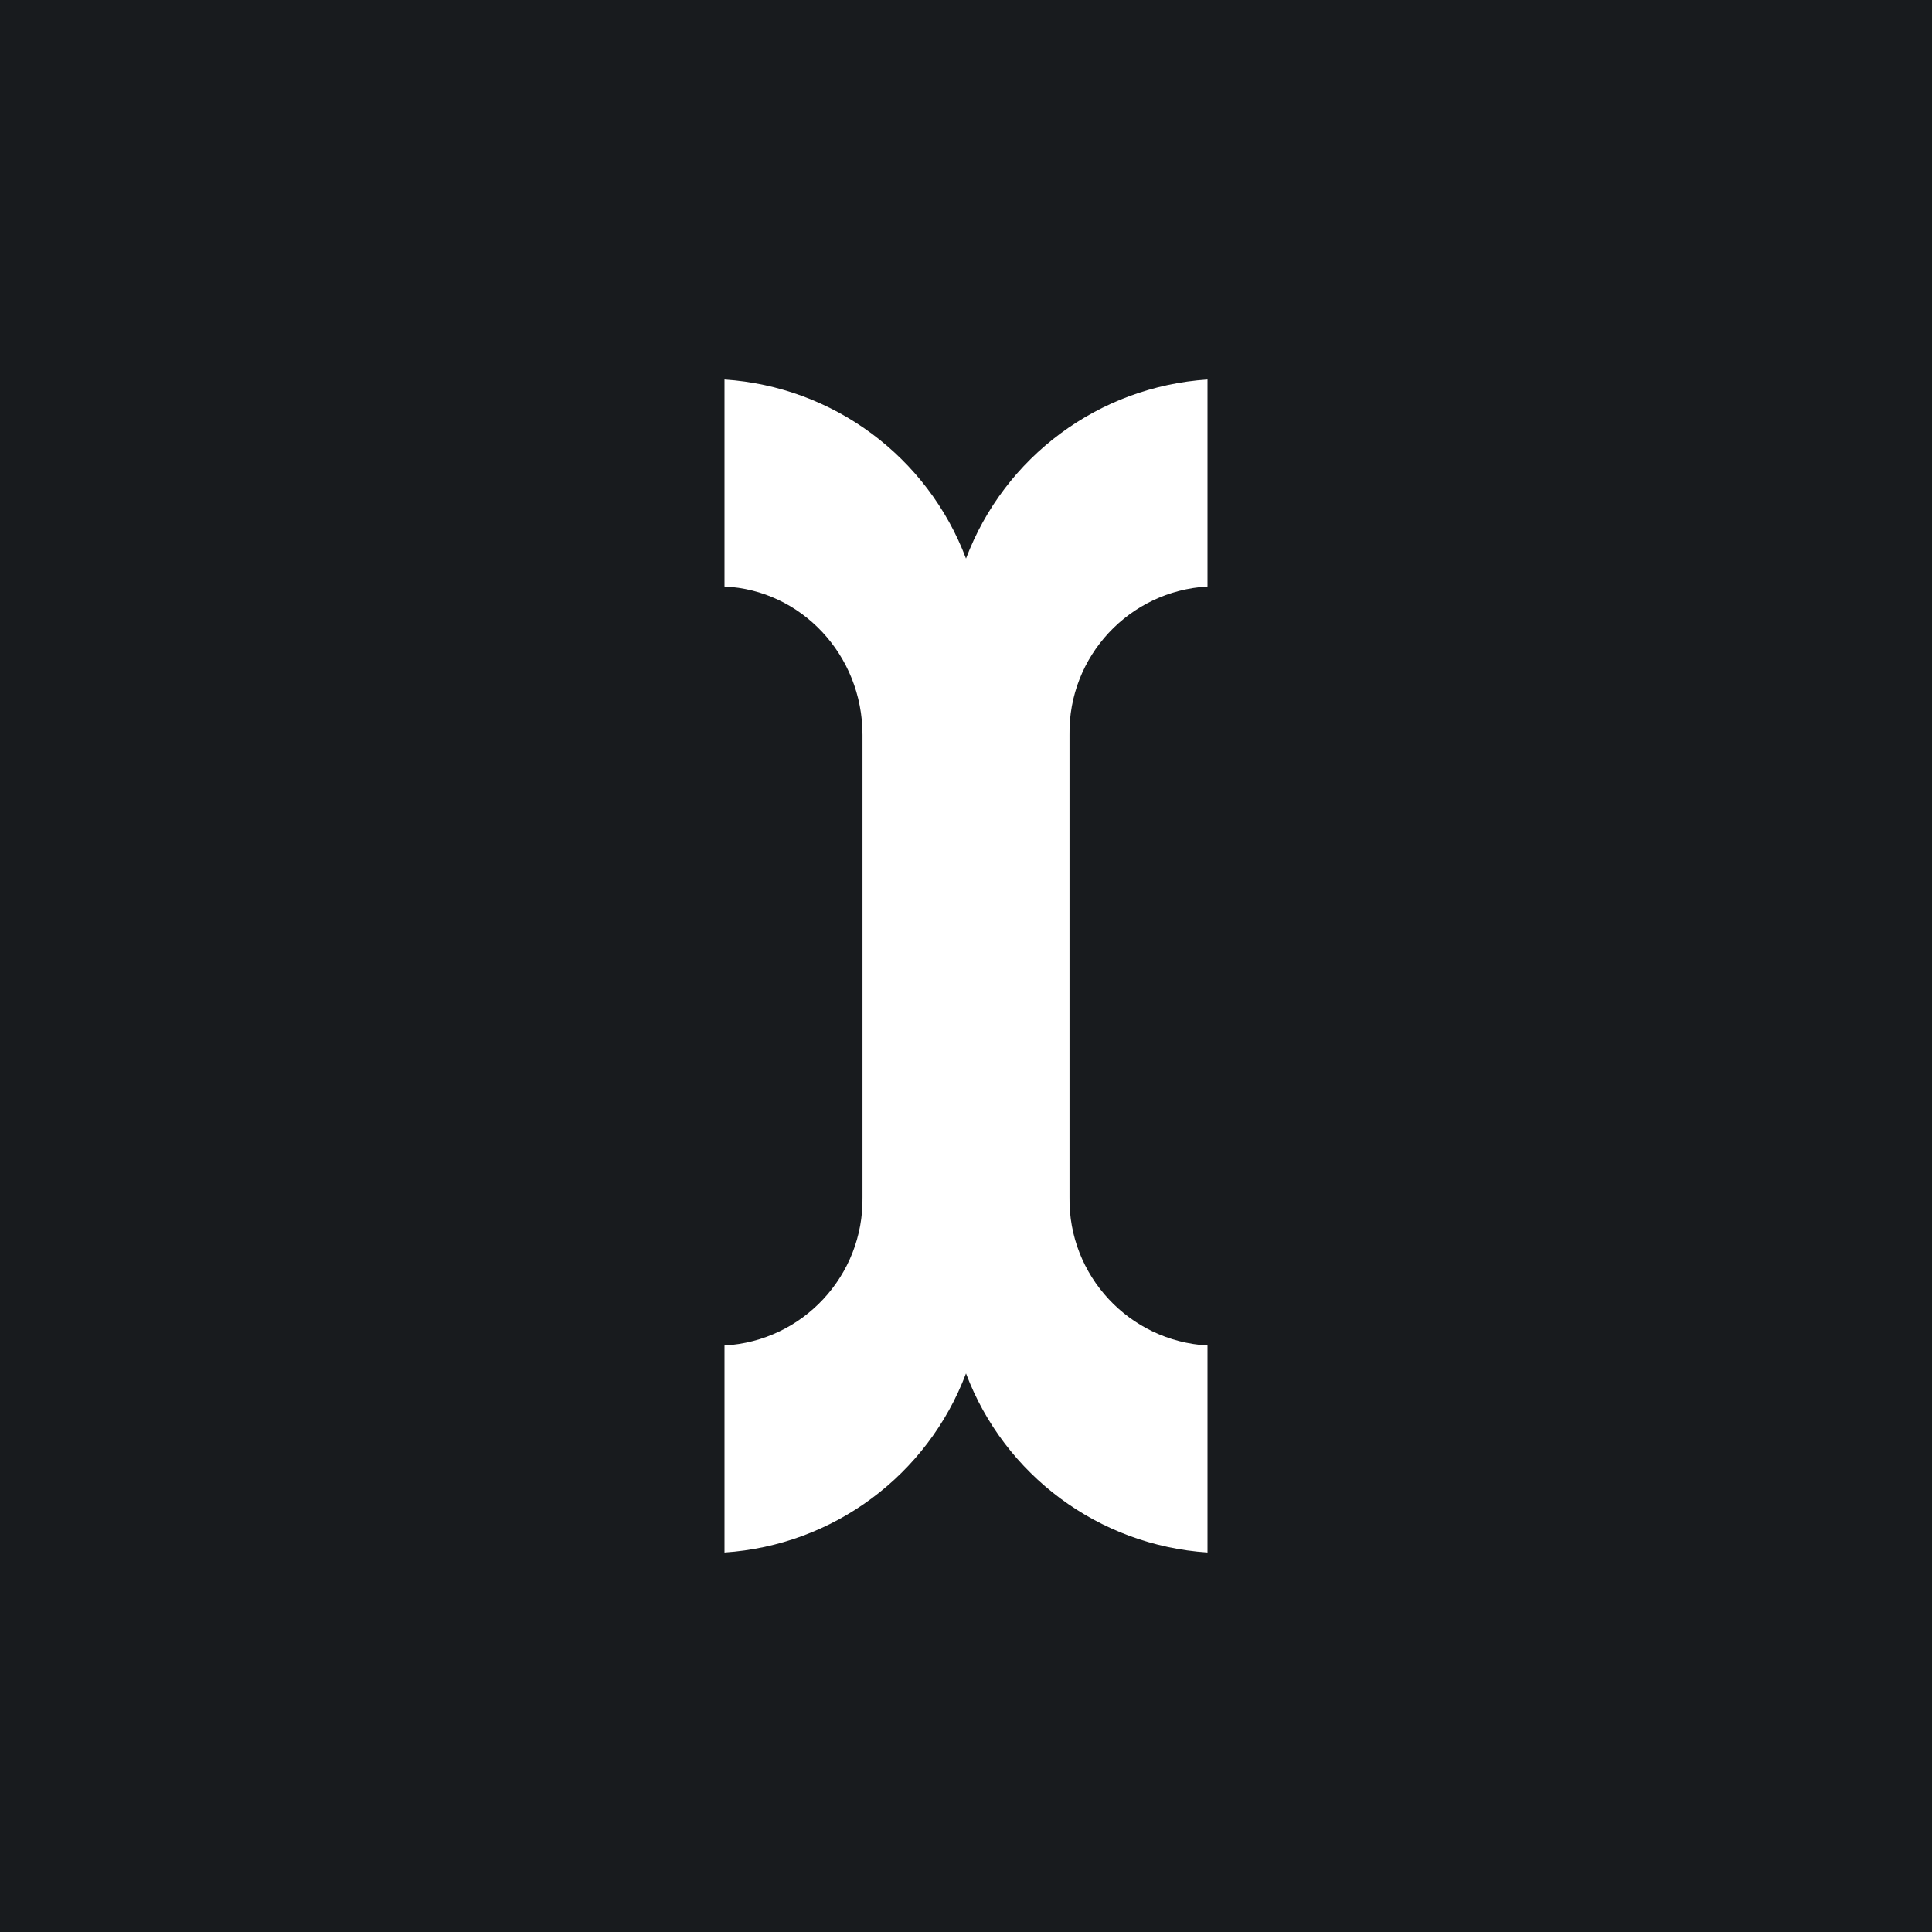
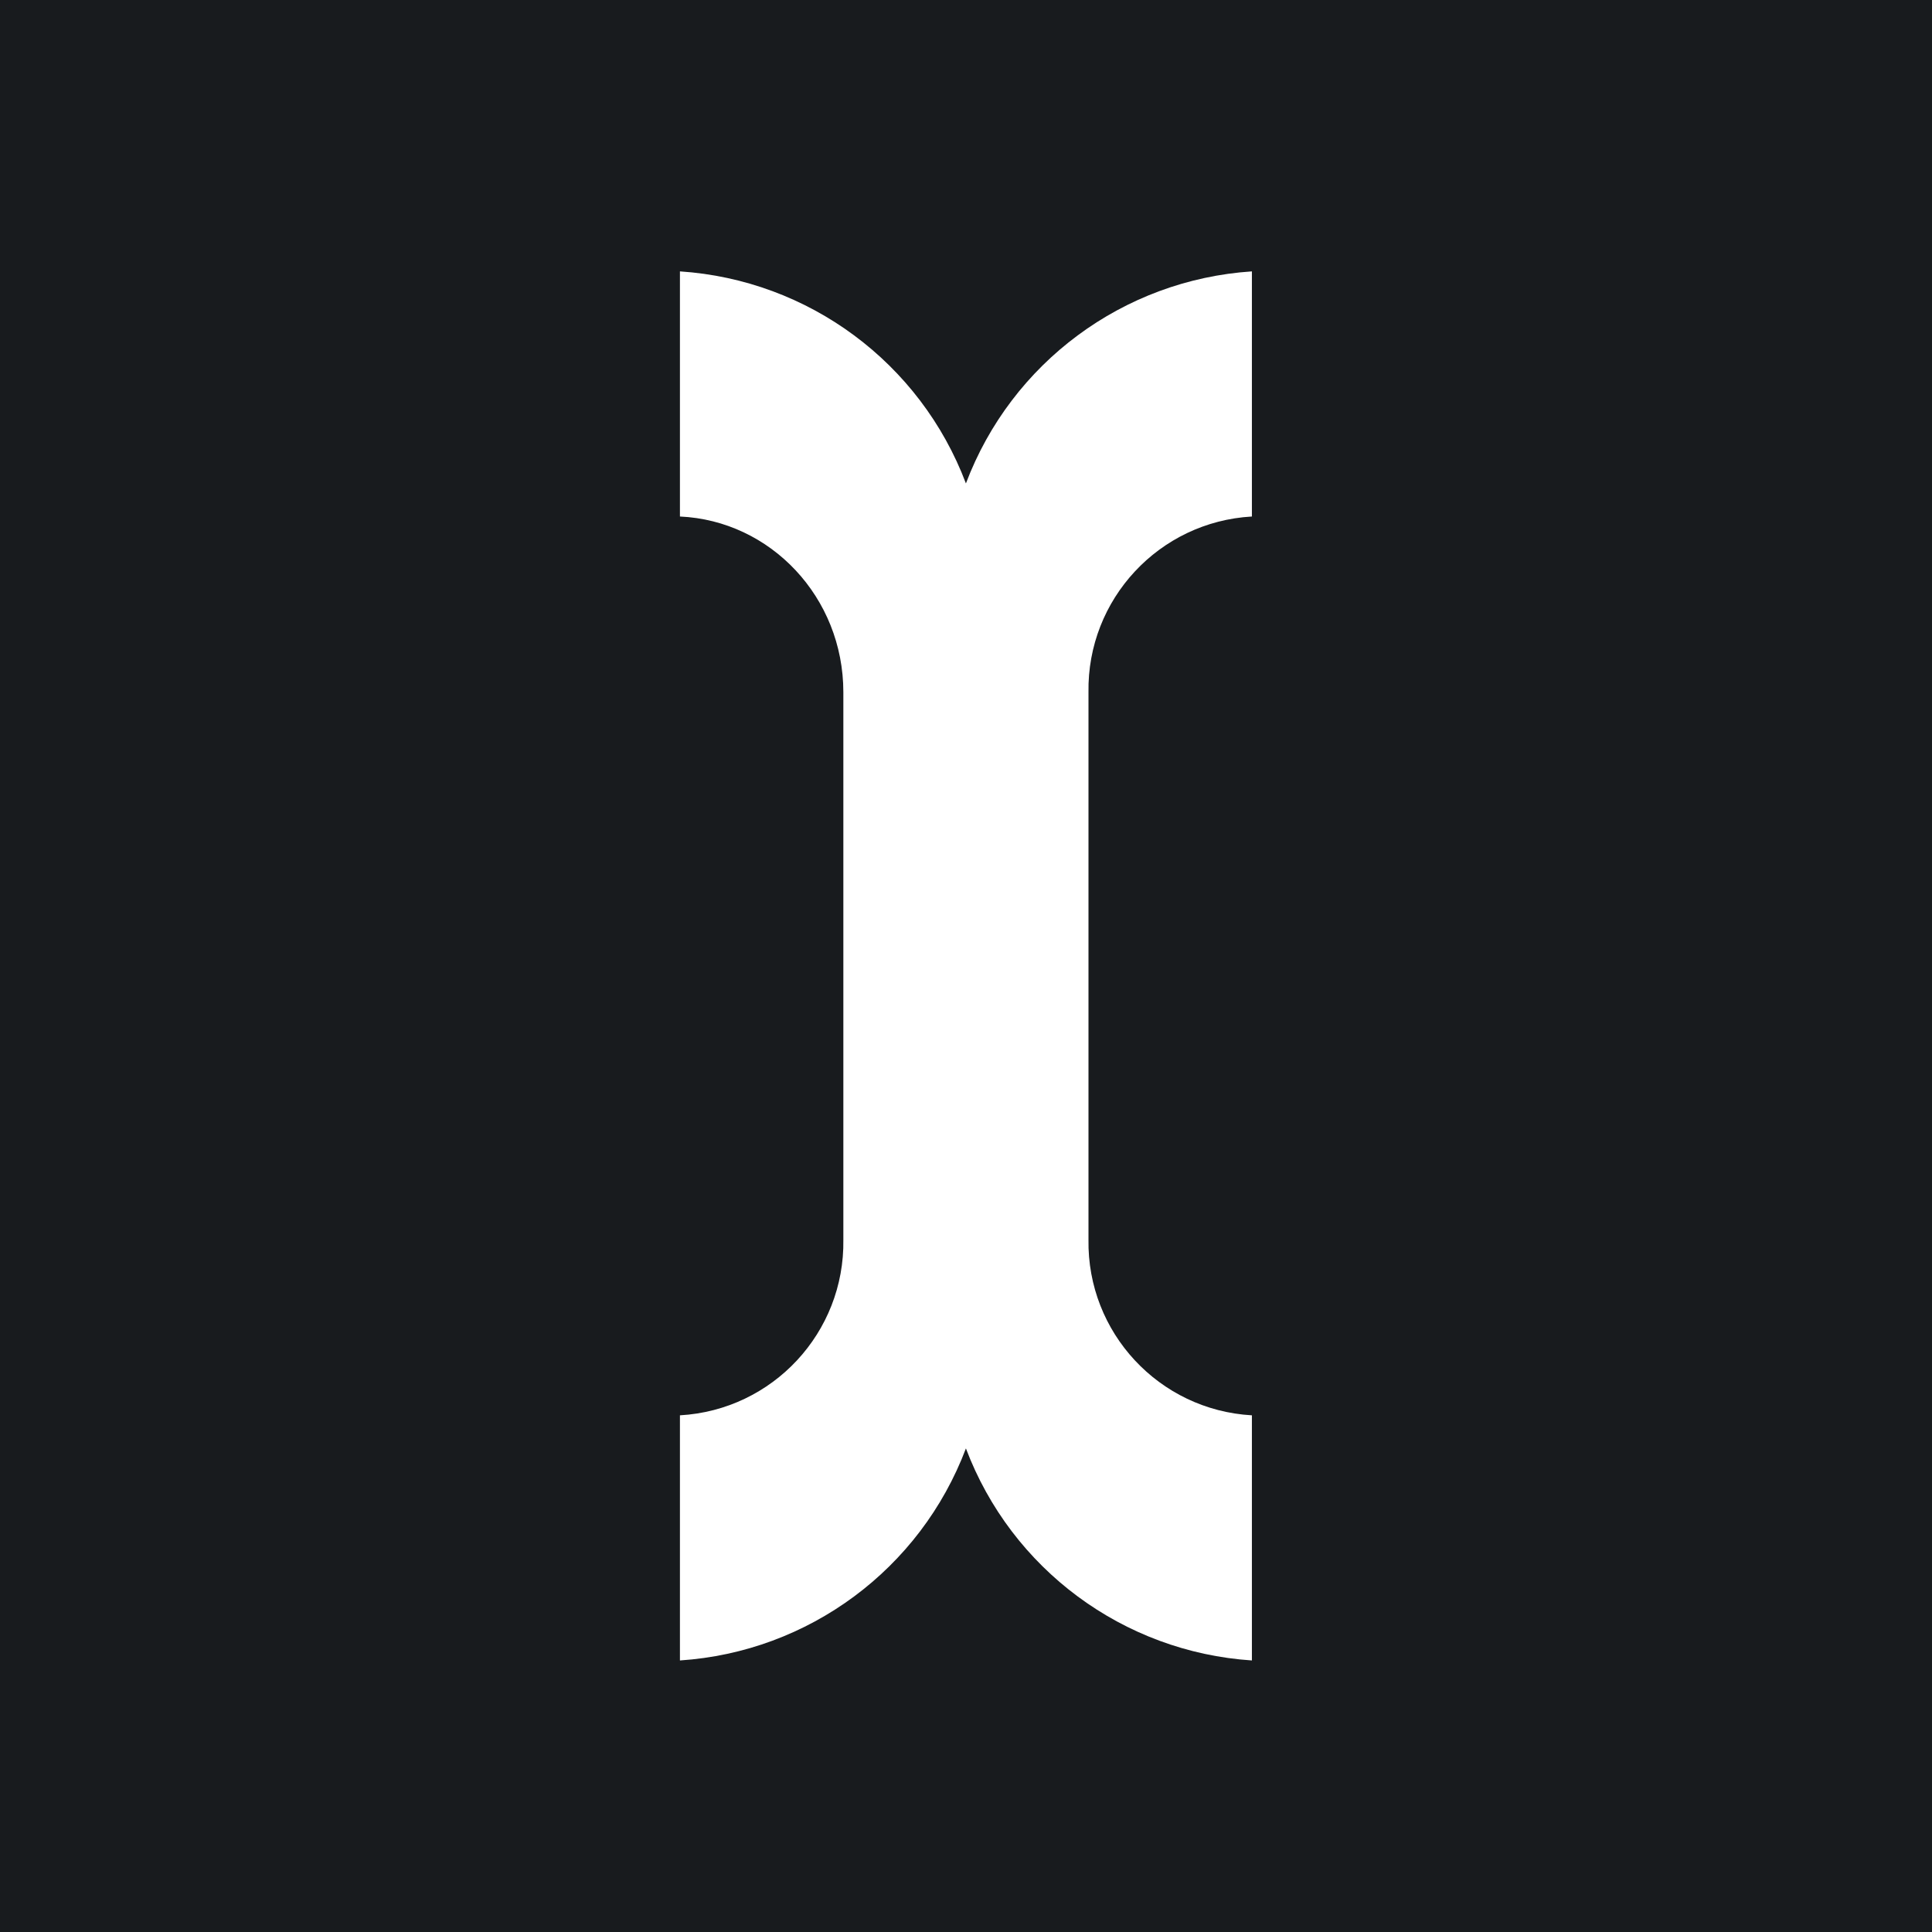
<svg xmlns="http://www.w3.org/2000/svg" viewBox="0 0 56 56">
  <rect x="0" y="0" width="56" height="56" fill="#181B1E" />
-   <path d="M28 39.81A8.05 8.05 0 0 0 35 45v-6a4.24 4.24 0 0 1-4-4.3V21.3a4.24 4.24 0 0 1 4-4.3v-6a8.05 8.05 0 0 0-7 5.19A8.05 8.05 0 0 0 21 11v6c2.22.1 4 1.98 4 4.3v13.4a4.24 4.24 0 0 1-4 4.3v6a8.05 8.05 0 0 0 7-5.19Z" fill="#fff" />
+   <g transform="translate(-5.16,-5.16) scale(1.1842)">
+     <path d="M28 39.81A8.05 8.05 0 0 0 35 45v-6a4.24 4.24 0 0 1-4-4.3V21.3a4.24 4.24 0 0 1 4-4.3v-6a8.05 8.05 0 0 0-7 5.19A8.05 8.05 0 0 0 21 11v6c2.22.1 4 1.98 4 4.3v13.4a4.24 4.24 0 0 1-4 4.3v6a8.05 8.05 0 0 0 7-5.19Z" fill="#fff" />
+   </g>
</svg>
